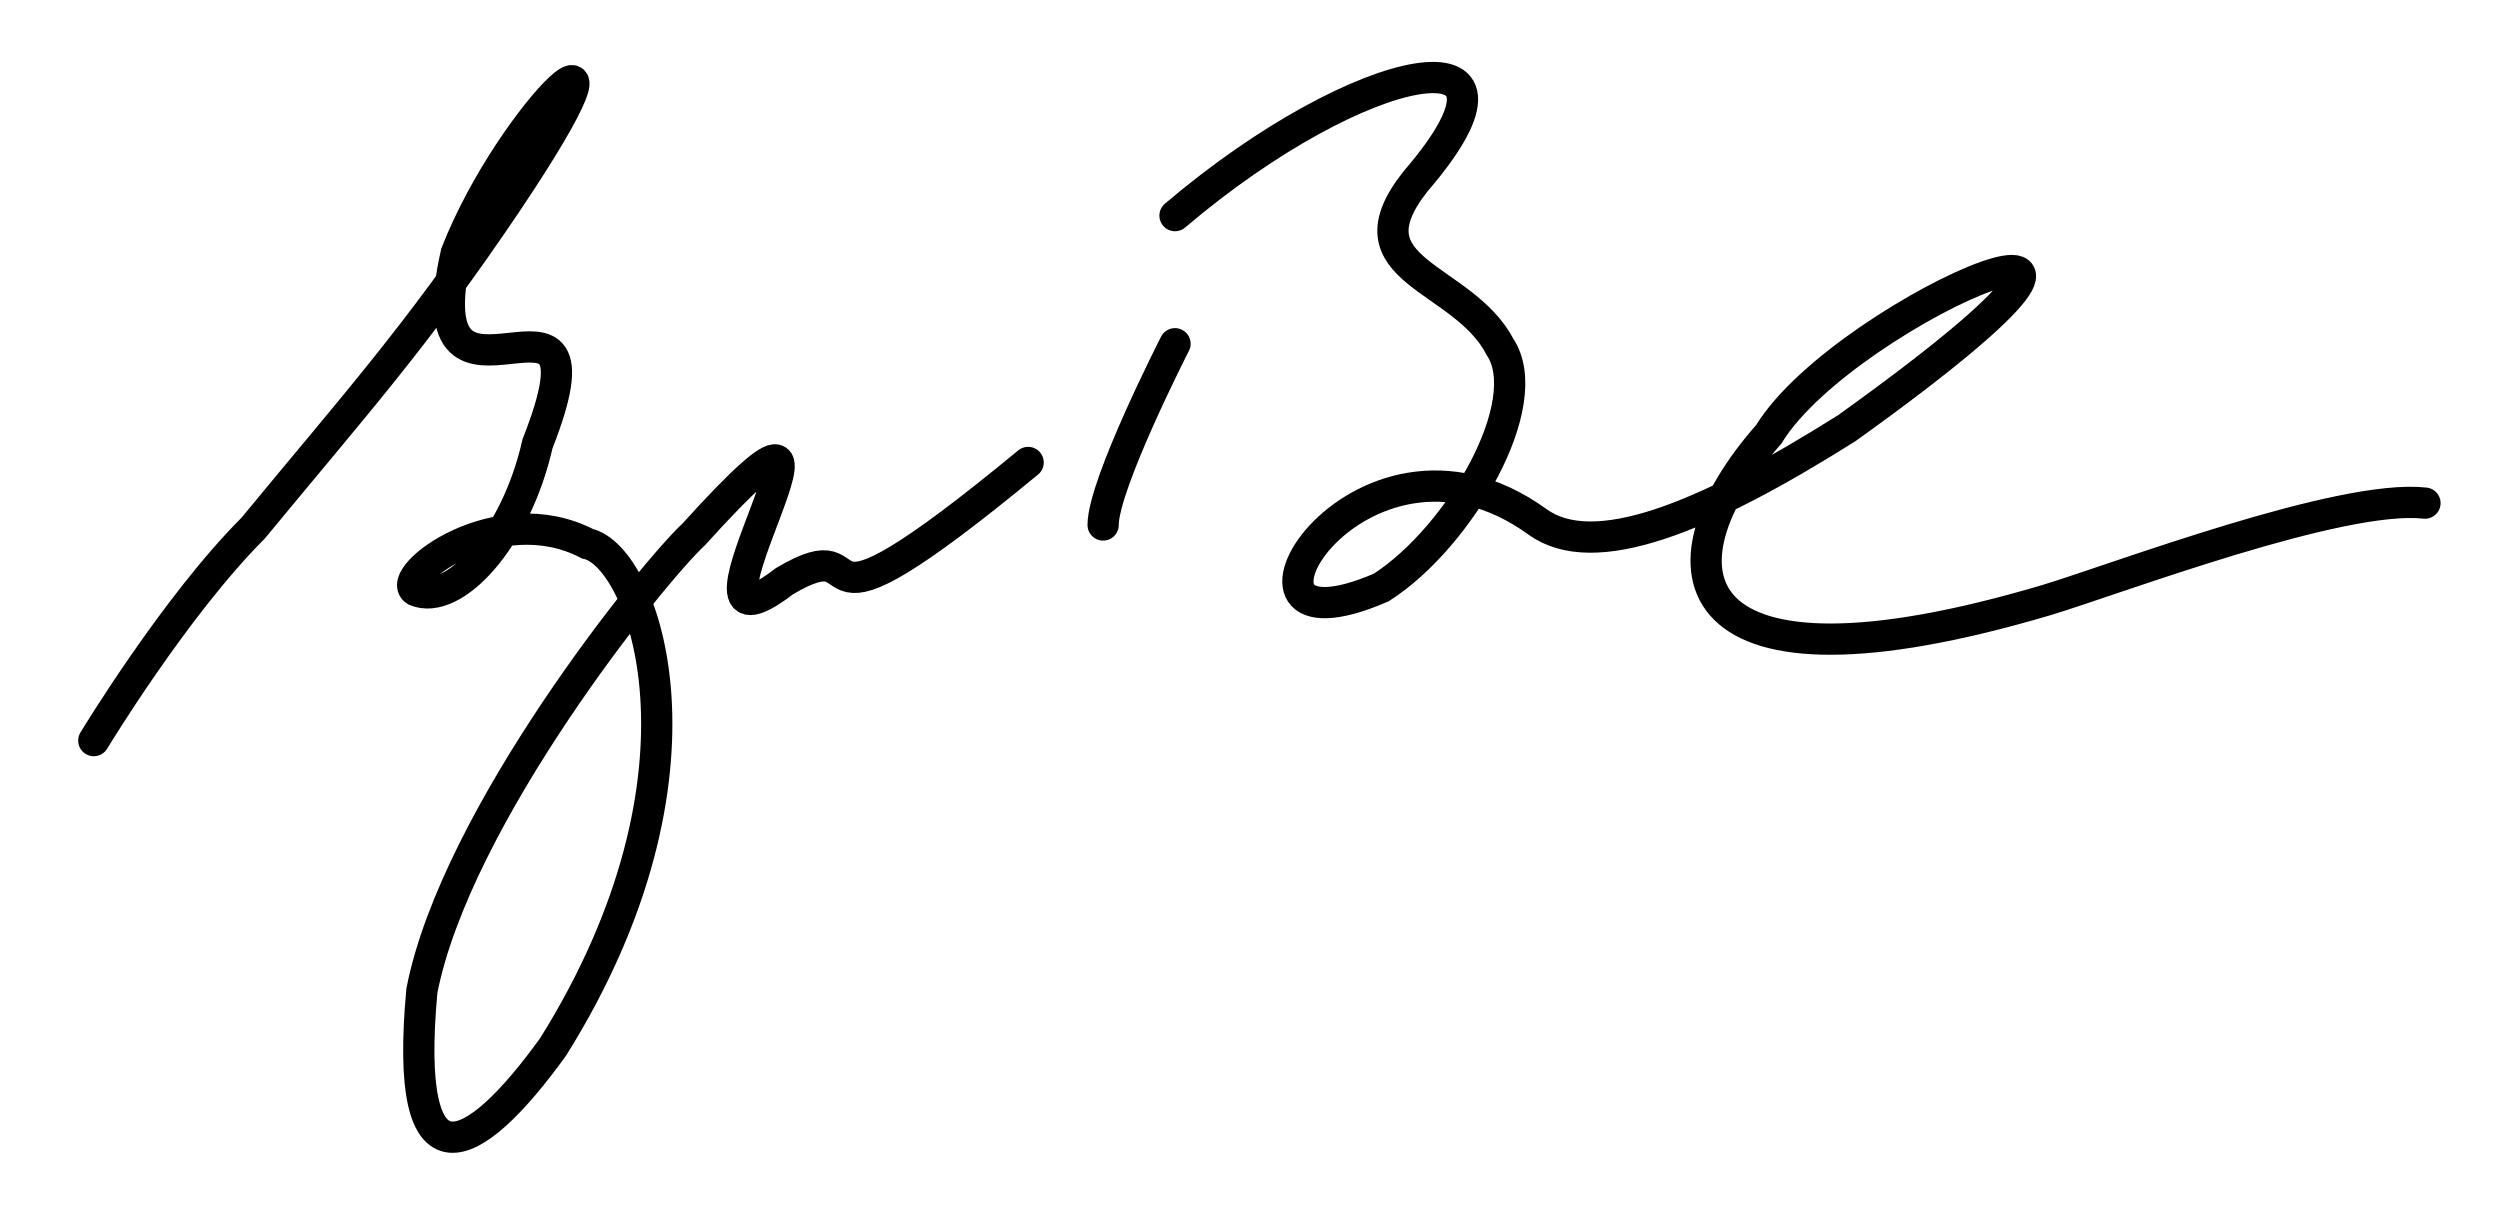
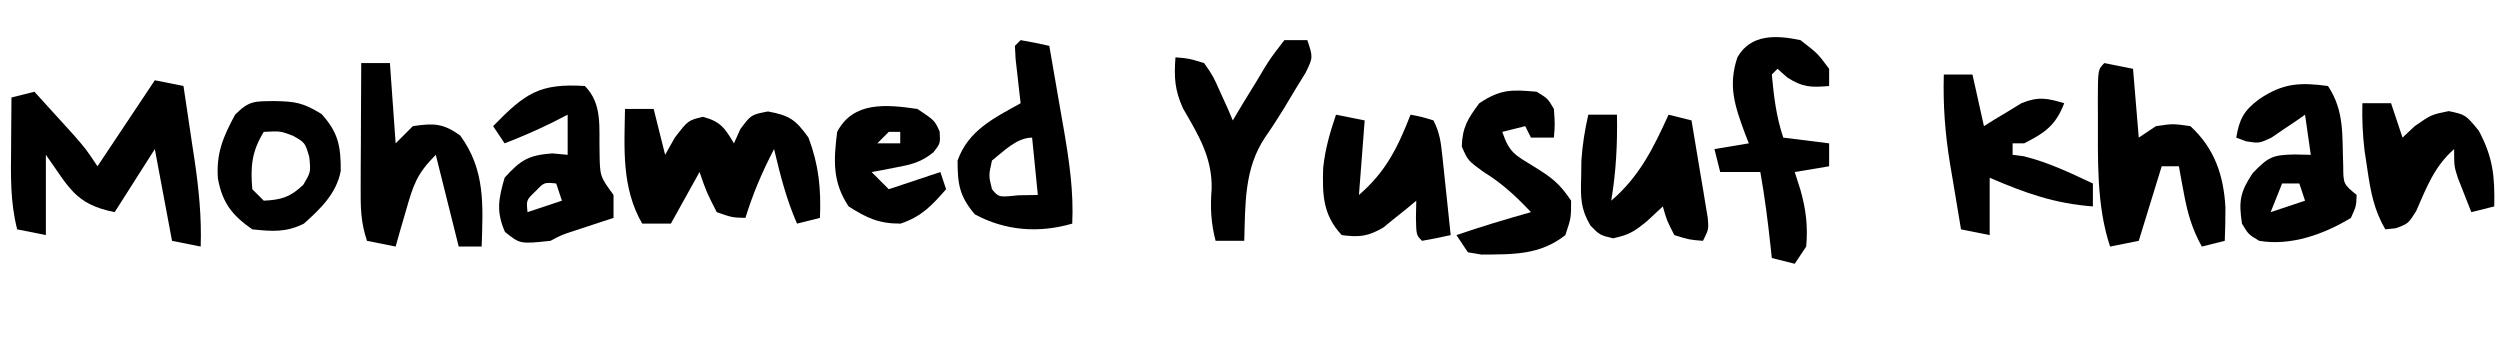
- <svg xmlns="http://www.w3.org/2000/svg" width="11.114in" height="5.404in" viewBox="0 0 800 389">
-   <path id="Unnamed" fill="none" stroke="black" stroke-width="10" stroke-linecap="round" d="M 30.00,237.00            C 30.00,237.00 56.00,194.00 81.00,169.00              114.00,129.00 133.00,108.00 162.00,65.00              211.00,-8.00 164.00,35.00 146.00,81.00              131.00,147.00 198.00,76.00 172.00,142.00              165.00,173.00 145.00,194.00 133.00,189.00              125.91,184.57 159.00,159.00 188.00,174.00              206.00,178.00 232.00,247.00 177.00,335.00              151.00,371.00 129.00,382.00 135.00,317.00              146.00,261.00 209.00,183.00 222.00,171.00              288.00,98.00 208.00,219.00 251.00,186.00              283.00,167.00 249.00,214.00 329.00,148.00M 376.00,110.00            C 376.00,110.00 353.00,155.00 353.00,168.00M 376.00,69.00            C 436.00,18.00 497.00,7.00 453.00,58.00              430.00,87.00 468.00,88.00 480.00,111.00              492.00,129.00 467.00,172.00 442.00,188.00              382.00,214.00 434.00,125.00 492.00,167.00              510.00,180.00 545.00,166.00 591.00,137.00              718.00,46.00 591.00,98.00 566.00,139.00              528.00,182.00 537.00,227.00 655.00,192.00              678.00,185.00 749.00,158.00 776.00,161.00" />
+ <svg xmlns="http://www.w3.org/2000/svg" version="1.1" width="436" height="60">
+   <path d="M0 0 C2.475 0.495 2.475 0.495 5 1 C5.508 4.353 6.005 7.708 6.5 11.062 C6.643 12.005 6.786 12.948 6.934 13.92 C7.678 19.007 8.171 23.859 8 29 C6.35 28.67 4.7 28.34 3 28 C2.01 22.72 1.02 17.44 0 12 C-2.31 15.63 -4.62 19.26 -7 23 C-13.966 21.607 -14.942 18.649 -19 13 C-19 17.62 -19 22.24 -19 27 C-20.65 26.67 -22.3 26.34 -24 26 C-25.234 21.229 -25.113 16.575 -25.062 11.688 C-25.058 10.852 -25.053 10.016 -25.049 9.154 C-25.037 7.103 -25.019 5.051 -25 3 C-23.68 2.67 -22.36 2.34 -21 2 C-19.539 3.602 -18.082 5.207 -16.625 6.812 C-15.813 7.706 -15.001 8.599 -14.164 9.52 C-12 12 -12 12 -10 15 C-9.42 14.13 -9.42 14.13 -8.828 13.242 C-8.307 12.461 -7.787 11.68 -7.25 10.875 C-6.706 10.059 -6.162 9.243 -5.602 8.402 C-3.734 5.602 -1.867 2.801 0 0 Z " fill="#000000" transform="translate(27,14)" />
+   <path d="M0 0 C1.65 0 3.3 0 5 0 C5.66 2.64 6.32 5.28 7 8 C7.557 7.01 8.114 6.02 8.688 5 C11 2 11 2 13.562 1.375 C16.637 2.163 17.41 3.322 19 6 C19.371 5.175 19.742 4.35 20.125 3.5 C22 1 22 1 24.938 0.438 C28.714 1.131 29.771 1.895 32 5 C33.803 9.779 34.208 13.915 34 19 C32.68 19.33 31.36 19.66 30 20 C28.14 15.749 27.068 11.501 26 7 C23.944 10.926 22.311 14.766 21 19 C18.688 18.938 18.688 18.938 16 18 C14.188 14.438 14.188 14.438 13 11 C11.35 13.97 9.7 16.94 8 20 C6.35 20 4.7 20 3 20 C-0.597 13.766 -0.124 6.972 0 0 Z " fill="#000000" transform="translate(109,19)" />
+   <path d="M0 0 C1.65 0.33 3.3 0.66 5 1 C5.33 4.96 5.66 8.92 6 13 C6.99 12.34 7.98 11.68 9 11 C11.938 10.562 11.938 10.562 15 11 C19.207 14.856 20.82 19.571 21.117 25.227 C21.124 27.151 21.067 29.076 21 31 C19.68 31.33 18.36 31.66 17 32 C15.306 28.953 14.505 26.172 13.875 22.75 C13.707 21.858 13.54 20.966 13.367 20.047 C13.185 19.034 13.185 19.034 13 18 C12.01 18 11.02 18 10 18 C8.68 22.29 7.36 26.58 6 31 C4.35 31.33 2.7 31.66 1 32 C-1.448 24.655 -1.098 16.552 -1.125 8.875 C-1.13 8.116 -1.134 7.357 -1.139 6.576 C-1.123 1.123 -1.123 1.123 0 0 Z " fill="#000000" transform="translate(367,11)" />
+   <path d="M0 0 C1.675 0.286 3.344 0.618 5 1 C5.676 4.853 6.339 8.707 7 12.562 C7.191 13.649 7.382 14.735 7.578 15.854 C8.507 21.309 9.254 26.465 9 32 C3.17 33.693 -2.681 33.256 -8 30.375 C-10.672 27.202 -11 25.122 -11 21 C-9.116 15.724 -4.664 13.603 0 11 C-0.084 10.29 -0.168 9.579 -0.254 8.848 C-0.356 7.929 -0.458 7.009 -0.562 6.062 C-0.667 5.146 -0.771 4.229 -0.879 3.285 C-0.919 2.531 -0.959 1.777 -1 1 C-0.67 0.67 -0.34 0.34 0 0 Z M-5 21 C-5.585 23.629 -5.585 23.629 -5 26 C-3.816 27.416 -3.816 27.416 -0.438 27.062 C1.264 27.032 1.264 27.032 3 27 C2.67 23.7 2.34 20.4 2 17 C-0.694 17 -3.029 19.449 -5 21 Z " fill="#000000" transform="translate(178,7)" />
+   <path d="M0 0 C2.927 4.391 2.442 8.668 2.656 13.848 C2.677 17.095 2.677 17.095 5 19 C4.918 20.984 4.918 20.984 4 23 C-0.69 25.862 -6.507 27.938 -12 27 C-13.875 25.875 -13.875 25.875 -15 24 C-15.594 20.097 -15.333 18.499 -13.125 15.188 C-10.438 12.422 -9.751 12.015 -5.875 11.938 C-4.452 11.968 -4.452 11.968 -3 12 C-3.33 9.69 -3.66 7.38 -4 5 C-4.797 5.559 -4.797 5.559 -5.609 6.129 C-6.316 6.602 -7.022 7.075 -7.75 7.562 C-8.446 8.038 -9.142 8.514 -9.859 9.004 C-12 10 -12 10 -14.266 9.652 C-14.838 9.437 -15.41 9.222 -16 9 C-15.441 5.691 -14.638 4.243 -11.938 2.25 C-7.813 -0.511 -4.877 -0.661 0 0 Z M-8 17 C-8.66 18.65 -9.32 20.3 -10 22 C-8.02 21.34 -6.04 20.68 -4 20 C-4.33 19.01 -4.66 18.02 -5 17 C-5.99 17 -6.98 17 -8 17 Z " fill="#000000" transform="translate(406,15)" />
+   <path d="M0 0 C1.65 0 3.3 0 5 0 C5.33 4.62 5.66 9.24 6 14 C6.99 13.01 7.98 12.02 9 11 C12.584 10.466 14.283 10.482 17.25 12.625 C21.678 18.634 21.229 24.843 21 32 C19.68 32 18.36 32 17 32 C15.68 26.72 14.36 21.44 13 16 C9.677 19.323 9.088 21.247 7.812 25.688 C7.468 26.867 7.124 28.046 6.77 29.262 C6.516 30.165 6.262 31.069 6 32 C4.35 31.67 2.7 31.34 1 31 C-0.119 27.643 -0.114 25.118 -0.098 21.582 C-0.094 20.328 -0.091 19.075 -0.088 17.783 C-0.08 16.473 -0.071 15.163 -0.062 13.812 C-0.057 12.477 -0.053 11.142 -0.049 9.807 C-0.037 6.538 -0.021 3.269 0 0 Z " fill="#000000" transform="translate(63,11)" />
+   <path d="M0 0 C3.147 3.147 2.431 7.336 2.566 11.59 C2.622 15.748 2.622 15.748 5 19 C5 20.32 5 21.64 5 23 C4.374 23.205 3.747 23.41 3.102 23.621 C2.284 23.891 1.467 24.16 0.625 24.438 C-0.187 24.704 -0.999 24.971 -1.836 25.246 C-4.01 25.952 -4.01 25.952 -6 27 C-11.301 27.564 -11.301 27.564 -13.938 25.438 C-15.493 21.869 -15.059 19.708 -14 16 C-11.234 12.918 -9.834 12.063 -5.688 11.75 C-4.357 11.874 -4.357 11.874 -3 12 C-3 9.69 -3 7.38 -3 5 C-3.887 5.454 -4.774 5.907 -5.688 6.375 C-8.429 7.72 -11.15 8.91 -14 10 C-14.66 9.01 -15.32 8.02 -16 7 C-10.409 1.258 -7.892 -0.501 0 0 Z M-8.625 18.375 C-10.215 19.9 -10.215 19.9 -10 22 C-8.02 21.34 -6.04 20.68 -4 20 C-4.33 19.01 -4.66 18.02 -5 17 C-7.1 16.785 -7.1 16.785 -8.625 18.375 Z " fill="#000000" transform="translate(102,15)" />
+   <path d="M0 0 C3 2.312 3 2.312 5 5 C5 5.99 5 6.98 5 8 C1.854 8.262 0.382 8.248 -2.312 6.5 C-3.148 5.758 -3.148 5.758 -4 5 C-4.33 5.33 -4.66 5.66 -5 6 C-4.622 9.905 -4.239 13.282 -3 17 C-0.36 17.33 2.28 17.66 5 18 C5 19.32 5 20.64 5 22 C3.02 22.33 1.04 22.66 -1 23 C-0.67 24.031 -0.34 25.062 0 26.125 C0.958 29.507 1.321 32.467 1 36 C0.34 36.99 -0.32 37.98 -1 39 C-2.32 38.67 -3.64 38.34 -5 38 C-5.061 37.42 -5.121 36.84 -5.184 36.242 C-5.66 31.799 -6.21 27.401 -7 23 C-9.31 23 -11.62 23 -14 23 C-14.33 21.68 -14.66 20.36 -15 19 C-13.02 18.67 -11.04 18.34 -9 18 C-9.228 17.42 -9.456 16.84 -9.691 16.242 C-11.437 11.499 -12.664 7.992 -11 3 C-8.676 -1.102 -4.208 -0.892 0 0 Z " fill="#000000" transform="translate(314,7)" />
+   <path d="M0 0 C1.65 0 3.3 0 5 0 C5.66 2.97 6.32 5.94 7 9 C7.592 8.627 8.183 8.255 8.793 7.871 C9.583 7.398 10.373 6.925 11.188 6.438 C11.965 5.962 12.742 5.486 13.543 4.996 C16.484 3.804 18.004 4.111 21 5 C19.549 8.825 17.618 10.191 14 12 C13.34 12 12.68 12 12 12 C12 12.66 12 13.32 12 14 C12.639 14.082 13.279 14.165 13.938 14.25 C18.205 15.295 22.031 17.141 26 19 C26 20.32 26 21.64 26 23 C19.319 22.505 14.157 20.651 8 18 C8 21.3 8 24.6 8 28 C6.35 27.67 4.7 27.34 3 27 C2.492 24.001 1.994 21.001 1.5 18 C1.357 17.161 1.214 16.322 1.066 15.457 C0.215 10.228 -0.147 5.297 0 0 Z " fill="#000000" transform="translate(339,13)" />
+   <path d="M0 0 C1.65 0.33 3.3 0.66 5 1 C4.67 5.29 4.34 9.58 4 14 C8.693 9.959 10.765 5.731 13 0 C14.938 0.375 14.938 0.375 17 1 C18.089 3.178 18.28 4.72 18.535 7.133 C18.622 7.938 18.709 8.744 18.799 9.574 C18.886 10.416 18.973 11.258 19.062 12.125 C19.153 12.974 19.244 13.824 19.338 14.699 C19.562 16.799 19.781 18.9 20 21 C18.344 21.382 16.675 21.714 15 22 C14 21 14 21 13.938 17.938 C13.968 16.483 13.968 16.483 14 15 C13.481 15.433 12.961 15.866 12.426 16.312 C11.728 16.869 11.031 17.426 10.312 18 C9.628 18.557 8.944 19.114 8.238 19.688 C5.573 21.25 4.041 21.4 1 21 C-2.313 17.458 -2.385 13.907 -2.238 9.293 C-1.897 6.007 -1.064 3.124 0 0 Z " fill="#000000" transform="translate(233,20)" />
+   <path d="M0 0 C1.65 0 3.3 0 5 0 C5.09 5.152 4.847 9.919 4 15 C8.939 10.766 11.321 5.87 14 0 C15.32 0.33 16.64 0.66 18 1 C18.531 4.123 19.048 7.249 19.562 10.375 C19.714 11.264 19.865 12.154 20.021 13.07 C20.16 13.921 20.299 14.772 20.441 15.648 C20.572 16.434 20.703 17.219 20.838 18.029 C21 20 21 20 20 22 C17.625 21.812 17.625 21.812 15 21 C13.688 18.438 13.688 18.438 13 16 C11.67 17.238 11.67 17.238 10.312 18.5 C8.138 20.3 7.139 20.971 4.312 21.562 C2 21 2 21 0.371 19.336 C-1.362 16.384 -1.336 14.466 -1.25 11.062 C-1.235 10.043 -1.219 9.023 -1.203 7.973 C-1.016 5.228 -0.612 2.679 0 0 Z " fill="#000000" transform="translate(277,20)" />
+   <path d="M0 0 C1.32 0 2.64 0 4 0 C5 3 5 3 3.707 5.672 C2.769 7.196 2.769 7.196 1.812 8.75 C1.167 9.829 0.521 10.908 -0.145 12.02 C-1.169 13.665 -2.211 15.3 -3.324 16.887 C-7.039 22.369 -6.808 28.605 -7 35 C-8.65 35 -10.3 35 -12 35 C-12.822 31.815 -12.941 29.176 -12.688 25.938 C-12.568 20.457 -14.999 16.543 -17.688 11.895 C-19.144 8.683 -19.248 6.485 -19 3 C-16.676 3.184 -16.676 3.184 -14 4 C-12.418 6.285 -12.418 6.285 -11.188 9.062 C-10.769 9.982 -10.35 10.901 -9.918 11.848 C-9.615 12.558 -9.312 13.268 -9 14 C-8.397 12.989 -7.793 11.979 -7.172 10.938 C-6.365 9.625 -5.558 8.312 -4.75 7 C-4.354 6.332 -3.959 5.665 -3.551 4.977 C-2.359 3.062 -2.359 3.062 0 0 Z " fill="#000000" transform="translate(224,7)" />
+   <path d="M0 0 C1.938 1.188 1.938 1.188 3 3 C3.188 5.688 3.188 5.688 3 8 C1.68 8 0.36 8 -1 8 C-1.33 7.34 -1.66 6.68 -2 6 C-3.32 6.33 -4.64 6.66 -6 7 C-4.786 10.642 -3.757 11.037 -0.562 13 C2.536 14.91 3.938 15.907 6 19 C6 22 6 22 5 25 C0.541 28.52 -4.162 28.354 -9.609 28.398 C-10.398 28.267 -11.187 28.135 -12 28 C-12.66 27.01 -13.32 26.02 -14 25 C-9.697 23.531 -5.377 22.226 -1 21 C-3.625 18.221 -5.981 16.012 -9.25 14 C-12 12 -12 12 -13.062 9.562 C-12.981 6.231 -11.996 4.638 -10 2 C-6.305 -0.463 -4.367 -0.39 0 0 Z " fill="#000000" transform="translate(268,16)" />
+   <path d="M0 0 C1.65 0 3.3 0 5 0 C5.66 1.98 6.32 3.96 7 6 C7.701 5.34 8.402 4.68 9.125 4 C12 2 12 2 15.062 1.375 C18 2 18 2 20.312 4.812 C22.794 9.499 23.099 12.74 23 18 C21.68 18.33 20.36 18.66 19 19 C18.494 17.732 17.995 16.46 17.5 15.188 C17.222 14.48 16.943 13.772 16.656 13.043 C16 11 16 11 16 8 C12.549 11.021 11.193 14.69 9.379 18.82 C8 21 8 21 5.84 21.805 C4.929 21.901 4.929 21.901 4 22 C2.021 18.6 1.439 15.437 0.875 11.562 C0.707 10.45 0.54 9.338 0.367 8.191 C0.048 5.419 -0.073 2.786 0 0 Z " fill="#000000" transform="translate(412,18)" />
+   <path d="M0 0 C3.695 0.064 5.009 0.266 8.25 2.25 C11.171 5.453 11.637 7.84 11.613 12.203 C10.839 16.153 8.116 18.757 5.188 21.375 C2.049 22.944 -0.351 22.727 -3.812 22.375 C-7.374 19.898 -9.042 17.716 -9.812 13.5 C-10.121 9.092 -8.894 6.229 -6.812 2.375 C-4.332 -0.105 -3.427 0.051 0 0 Z M-1.812 5.375 C-3.902 8.77 -4.156 11.423 -3.812 15.375 C-3.152 16.035 -2.493 16.695 -1.812 17.375 C1.306 17.215 2.766 16.769 5.062 14.625 C6.393 12.403 6.393 12.403 6.125 9.75 C5.396 7.264 5.396 7.264 3.312 6.062 C1.084 5.221 1.084 5.221 -1.812 5.375 Z " fill="#000000" transform="translate(47.8125,17.625)" />
+   <path d="M0 0 C3 2 3 2 3.875 3.938 C4 6 4 6 2.801 7.555 C0.641 9.288 -0.98 9.677 -3.688 10.188 C-4.496 10.346 -5.304 10.505 -6.137 10.668 C-6.752 10.778 -7.366 10.887 -8 11 C-7.01 11.99 -6.02 12.98 -5 14 C-2.03 13.01 0.94 12.02 4 11 C4.33 11.99 4.66 12.98 5 14 C2.492 16.877 0.713 18.757 -2.938 20 C-6.747 20 -8.805 19.033 -12 17 C-14.838 12.743 -14.621 8.993 -14 4 C-11.183 -1.377 -5.412 -0.777 0 0 Z M-5 4 C-5.66 4.66 -6.32 5.32 -7 6 C-5.68 6 -4.36 6 -3 6 C-3 5.34 -3 4.68 -3 4 C-3.66 4 -4.32 4 -5 4 Z " fill="#000000" transform="translate(160,19)" />
</svg>
